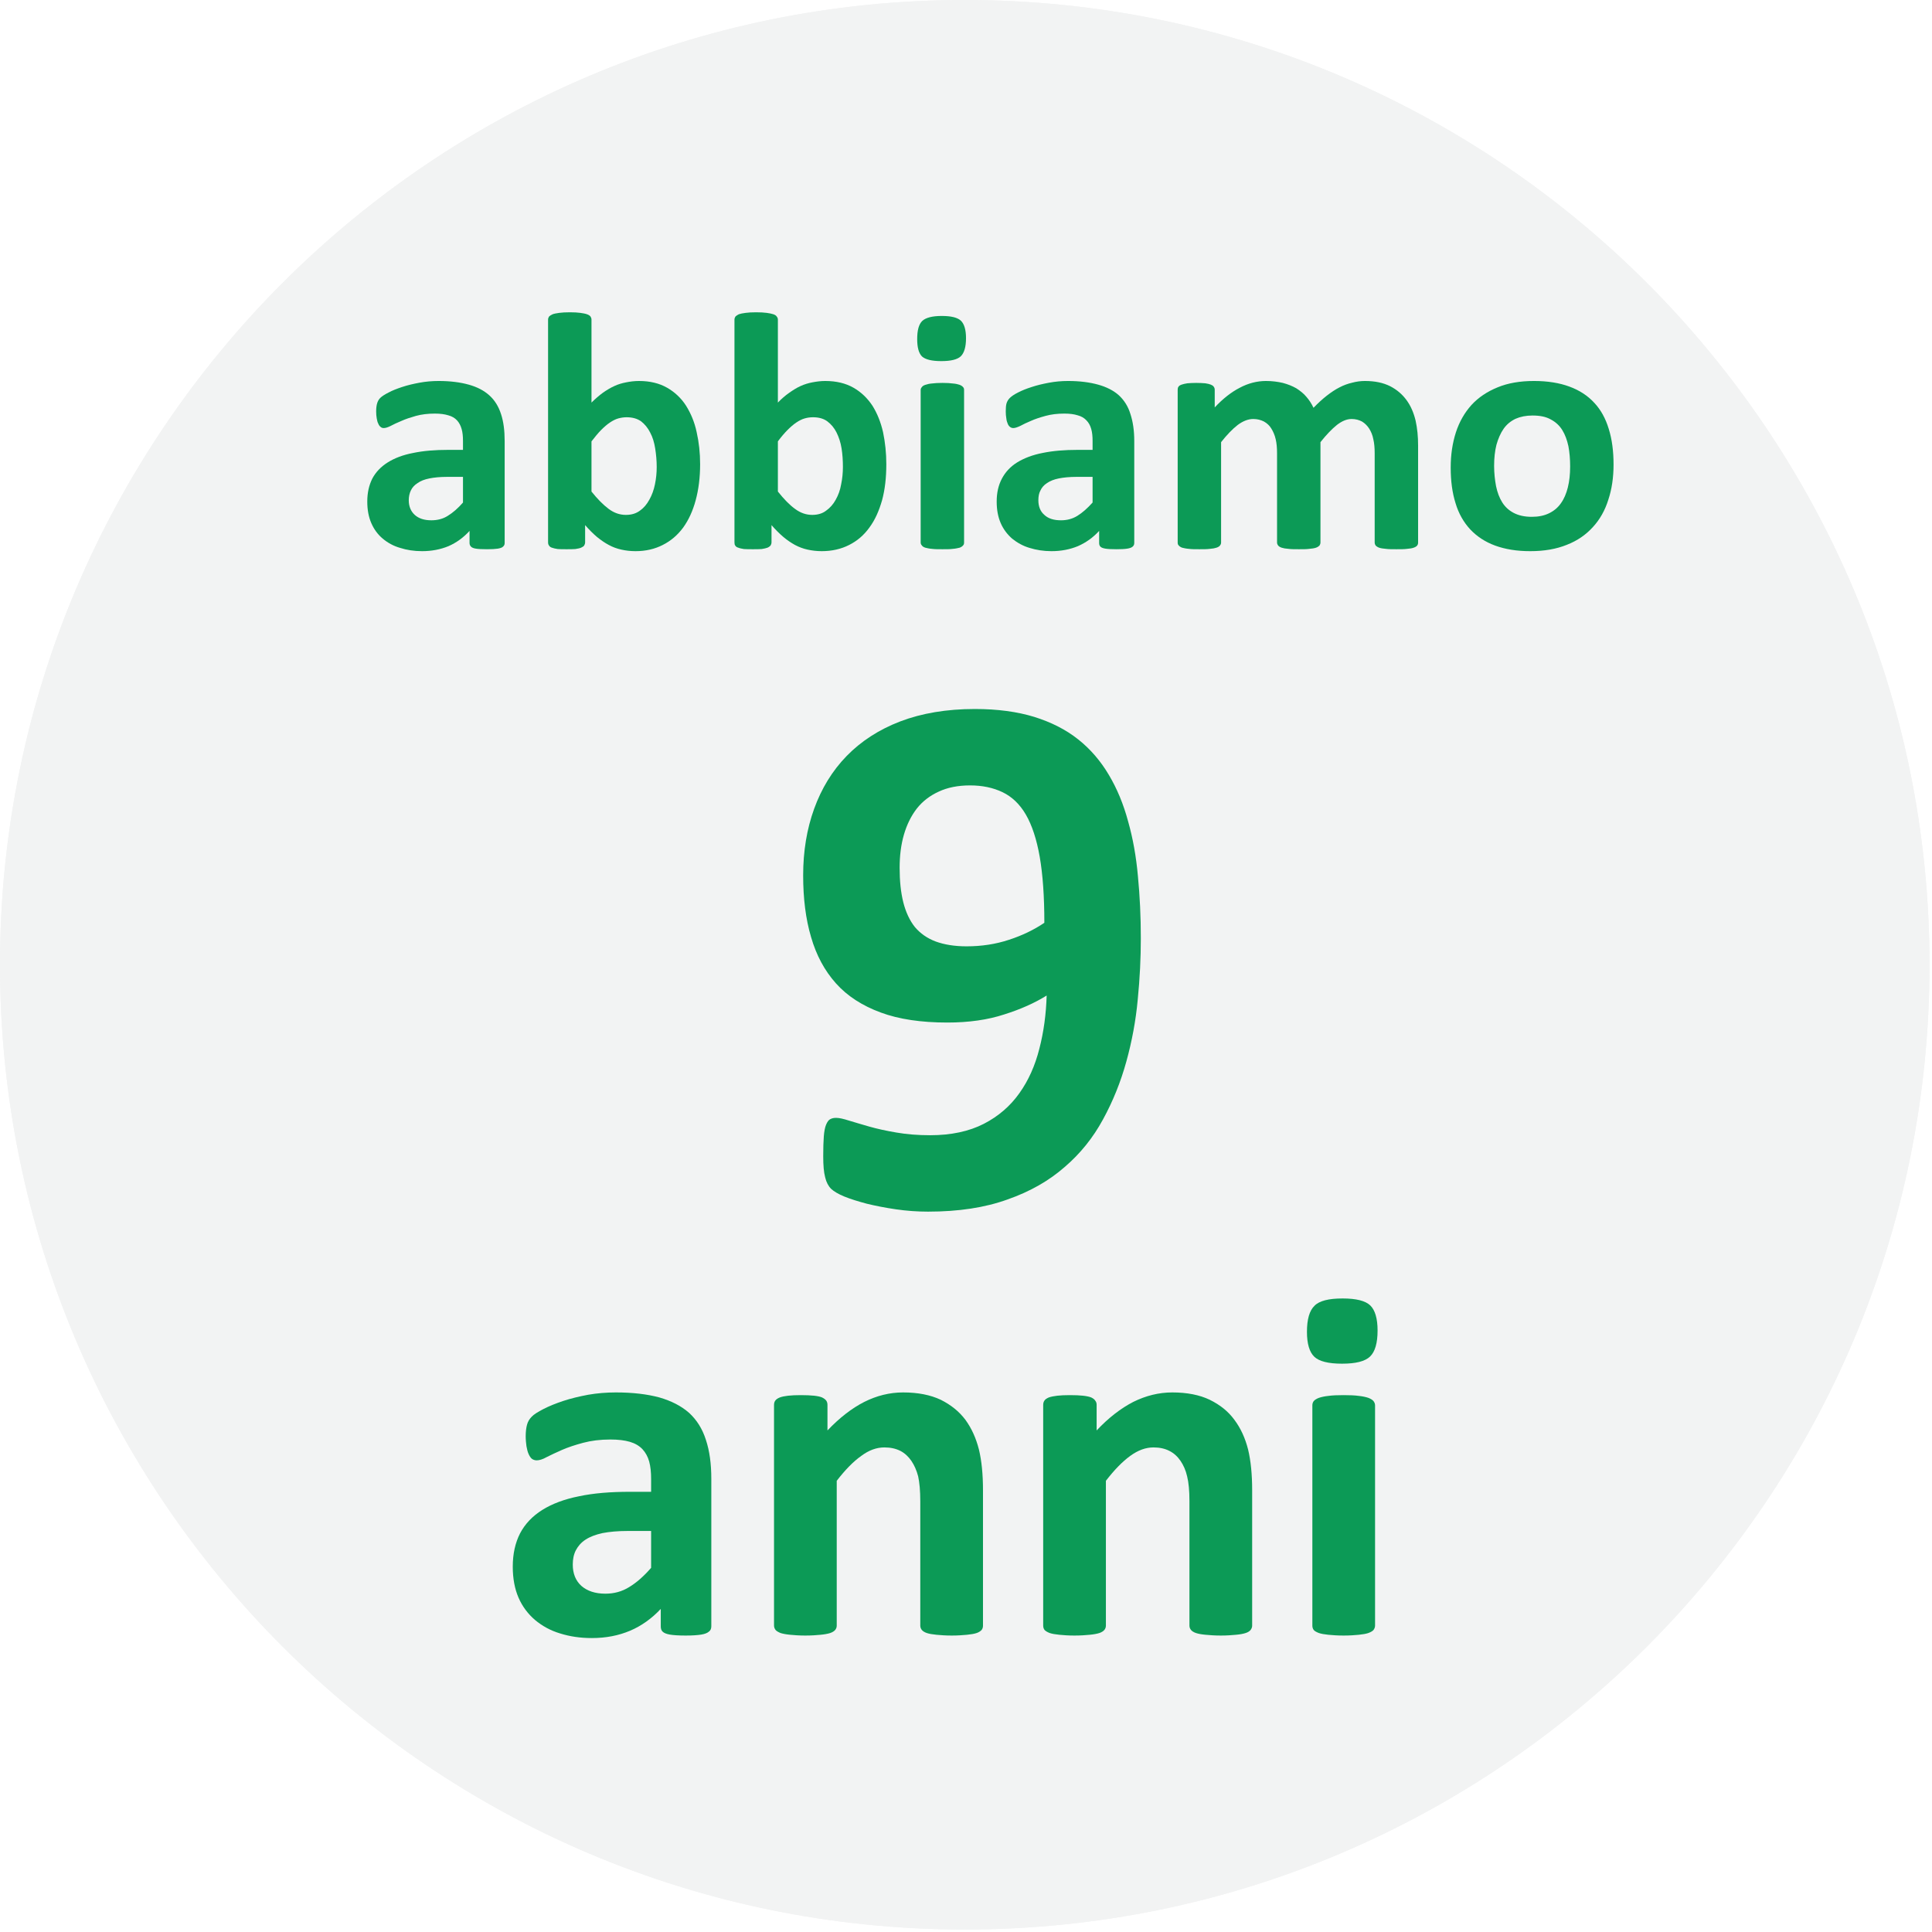
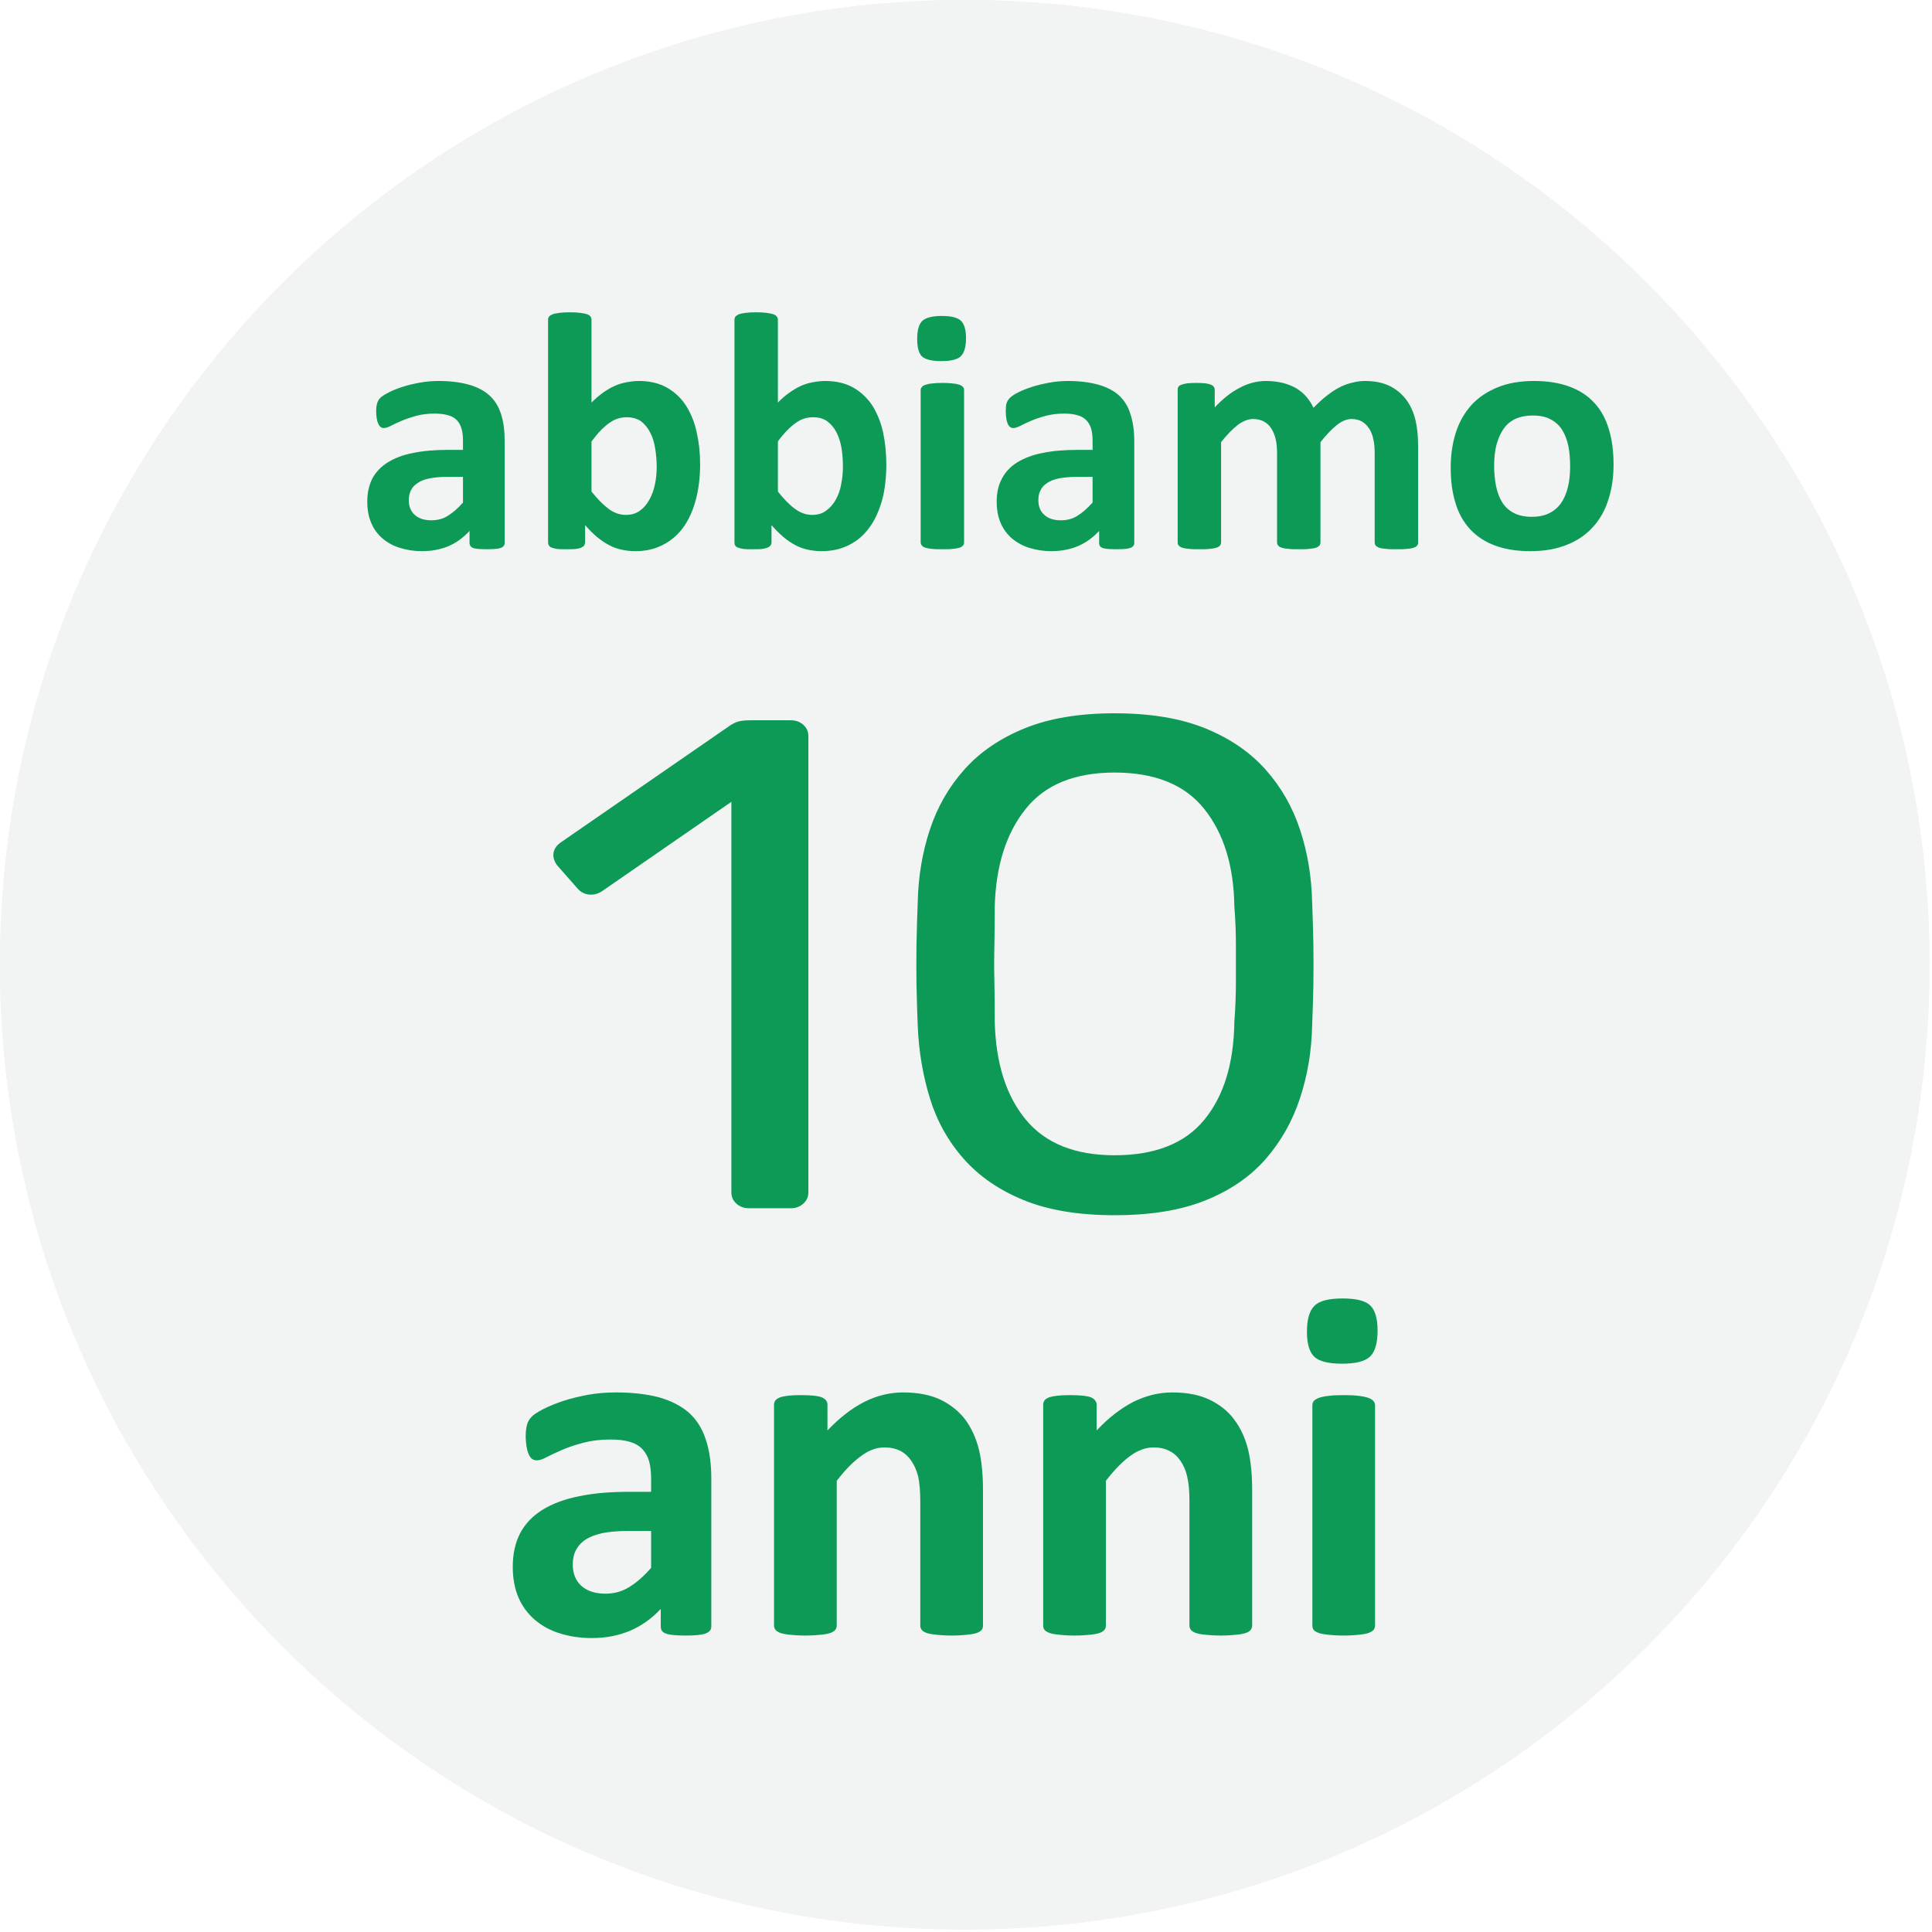
<svg xmlns="http://www.w3.org/2000/svg" width="194" height="194" viewBox="0 0 194 194" version="1.1">
  <g transform="matrix(1.9375 0 0 1.9375 0 0)">
    <g id="Circle/Ellipse" transform="matrix(1.886792 0 0 3.125 -50 -76.5625)">
      <path fill="#f2f3f3" fill-rule="evenodd" d="M26.5 40.5 C26.5 31.67 38.38 24.5 53 24.5 C67.62 24.5 79.5 31.67 79.5 40.5 C79.5 49.33 67.62 56.5 53 56.5 C38.38 56.5 26.5 49.33 26.5 40.5 Z" />
    </g>
    <g id="Circle/Ellipse" transform="matrix(1.886792 0 0 3.125 -50 -76.5625)">
      <path fill="#f2f3f3" fill-rule="evenodd" d="M26.5 40.5 C26.5 31.67 38.38 24.5 53 24.5 C67.62 24.5 79.5 31.67 79.5 40.5 C79.5 49.33 67.62 56.5 53 56.5 C38.38 56.5 26.5 49.33 26.5 40.5 Z" />
    </g>
-     <g transform="matrix(1 0 0 1 39.625 32.5)">
-       <g transform="matrix(1 0 0 1 0.75 -0.125)">
-         <path fill="#0c9a56" d="M18.75 16.25 C18.75 17.27 18.7 18.33 18.59 19.43 C18.49 20.52 18.29 21.59 18 22.64 C17.71 23.69 17.31 24.69 16.79 25.64 C16.28 26.58 15.62 27.41 14.8 28.11 C13.99 28.82 13.01 29.38 11.84 29.79 C10.68 30.21 9.31 30.42 7.72 30.42 C7.17 30.42 6.61 30.38 6.06 30.3 C5.51 30.22 5 30.12 4.55 30.01 C4.1 29.89 3.71 29.77 3.39 29.64 C3.07 29.51 2.84 29.37 2.7 29.24 C2.56 29.1 2.45 28.9 2.39 28.64 C2.32 28.38 2.29 28.02 2.29 27.55 C2.29 27.12 2.3 26.78 2.32 26.52 C2.34 26.26 2.38 26.05 2.44 25.91 C2.5 25.77 2.57 25.67 2.65 25.63 C2.74 25.58 2.84 25.56 2.96 25.56 C3.12 25.56 3.34 25.61 3.62 25.7 C3.91 25.79 4.26 25.89 4.67 26.01 C5.09 26.13 5.55 26.23 6.08 26.32 C6.6 26.41 7.18 26.46 7.83 26.46 C8.92 26.46 9.85 26.26 10.61 25.87 C11.37 25.48 11.98 24.95 12.45 24.29 C12.93 23.62 13.27 22.85 13.49 21.98 C13.72 21.1 13.84 20.18 13.87 19.22 C13.26 19.6 12.53 19.93 11.67 20.2 C10.82 20.48 9.83 20.62 8.72 20.62 C7.37 20.62 6.21 20.45 5.27 20.1 C4.32 19.75 3.54 19.25 2.95 18.59 C2.36 17.93 1.93 17.13 1.66 16.19 C1.38 15.25 1.25 14.18 1.25 12.99 C1.25 11.74 1.44 10.59 1.82 9.54 C2.2 8.49 2.76 7.57 3.5 6.81 C4.25 6.04 5.17 5.44 6.29 5.01 C7.4 4.59 8.68 4.37 10.15 4.37 C11.32 4.37 12.35 4.51 13.23 4.78 C14.12 5.06 14.87 5.44 15.51 5.95 C16.14 6.45 16.67 7.07 17.09 7.78 C17.52 8.5 17.85 9.3 18.09 10.19 C18.34 11.07 18.51 12.02 18.6 13.04 C18.7 14.07 18.75 15.13 18.75 16.25 Z M13.75 15.45 C13.75 14.09 13.67 12.95 13.51 12.03 C13.35 11.12 13.11 10.39 12.79 9.84 C12.47 9.29 12.06 8.91 11.58 8.68 C11.1 8.45 10.54 8.33 9.9 8.33 C9.27 8.33 8.73 8.44 8.28 8.65 C7.82 8.86 7.44 9.15 7.14 9.53 C6.84 9.92 6.62 10.37 6.47 10.89 C6.32 11.41 6.25 11.98 6.25 12.6 C6.25 13.28 6.31 13.87 6.44 14.39 C6.57 14.9 6.77 15.33 7.04 15.67 C7.32 16 7.67 16.25 8.12 16.42 C8.56 16.58 9.09 16.67 9.72 16.67 C10.49 16.67 11.23 16.56 11.92 16.33 C12.6 16.11 13.22 15.81 13.75 15.45 Z" />
-       </g>
-     </g>
+     <path transform="matrix(0.575958 0 0 0.516129 27.70386 28.83871)" fill="#0c9a56" d="M19.32 65.45 C18.85 65.45 18.47 65.3 18.17 64.99 C17.86 64.69 17.71 64.3 17.71 63.84 L17.71 24.64 L6.09 33.6 C5.72 33.88 5.32 34 4.9 33.95 C4.48 33.9 4.13 33.69 3.85 33.32 L2.03 31.01 C1.75 30.59 1.65 30.17 1.71 29.75 C1.78 29.33 2.01 28.98 2.38 28.7 L17.64 16.94 C17.97 16.71 18.27 16.57 18.55 16.52 C18.83 16.47 19.13 16.45 19.46 16.45 L23.03 16.45 C23.5 16.45 23.88 16.6 24.18 16.9 C24.49 17.21 24.64 17.59 24.64 18.06 L24.64 63.84 C24.64 64.3 24.49 64.69 24.18 64.99 C23.88 65.3 23.5 65.45 23.03 65.45 Z M52.19 66.15 C48.97 66.15 46.25 65.65 44.03 64.64 C41.82 63.64 40.01 62.25 38.61 60.48 C37.21 58.71 36.2 56.68 35.57 54.39 C34.94 52.1 34.57 49.68 34.48 47.11 C34.43 45.85 34.4 44.52 34.37 43.12 C34.35 41.72 34.35 40.29 34.37 38.85 C34.4 37.4 34.43 36.03 34.48 34.72 C34.53 32.16 34.89 29.73 35.57 27.44 C36.24 25.16 37.28 23.14 38.68 21.39 C40.08 19.64 41.89 18.26 44.1 17.26 C46.32 16.25 49.02 15.75 52.19 15.75 C55.41 15.75 58.13 16.25 60.35 17.26 C62.56 18.26 64.37 19.64 65.77 21.39 C67.17 23.14 68.21 25.16 68.88 27.44 C69.56 29.73 69.92 32.16 69.97 34.72 C70.02 36.03 70.05 37.4 70.08 38.85 C70.1 40.29 70.1 41.72 70.08 43.12 C70.05 44.52 70.02 45.85 69.97 47.11 C69.92 49.68 69.56 52.1 68.88 54.39 C68.21 56.68 67.18 58.71 65.81 60.48 C64.43 62.25 62.63 63.64 60.41 64.64 C58.2 65.65 55.45 66.15 52.19 66.15 Z M52.19 60.13 C55.83 60.13 58.53 58.94 60.27 56.56 C62.02 54.18 62.92 50.91 62.97 46.76 C63.06 45.41 63.11 44.09 63.11 42.81 C63.11 41.52 63.11 40.24 63.11 38.95 C63.11 37.67 63.06 36.4 62.97 35.14 C62.92 31.08 62.02 27.82 60.27 25.37 C58.53 22.92 55.83 21.7 52.19 21.7 C48.6 21.7 45.92 22.92 44.18 25.37 C42.43 27.82 41.51 31.08 41.41 35.14 C41.41 36.4 41.4 37.67 41.38 38.95 C41.35 40.24 41.35 41.52 41.38 42.81 C41.4 44.09 41.41 45.41 41.41 46.76 C41.51 50.91 42.44 54.18 44.21 56.56 C45.98 58.94 48.64 60.13 52.19 60.13 Z" />
    <g transform="matrix(1 0 0 1 18.375 14.875)">
      <path fill="#0c9a56" d="M7.78 13.27 C7.78 13.35 7.75 13.41 7.69 13.46 C7.64 13.51 7.54 13.54 7.42 13.56 C7.29 13.58 7.11 13.59 6.86 13.59 C6.6 13.59 6.41 13.58 6.29 13.56 C6.17 13.54 6.09 13.51 6.04 13.46 C5.99 13.41 5.96 13.35 5.96 13.27 L5.96 12.64 C5.64 12.99 5.28 13.25 4.87 13.43 C4.46 13.6 4 13.69 3.5 13.69 C3.08 13.69 2.7 13.63 2.36 13.52 C2.01 13.42 1.71 13.25 1.46 13.04 C1.2 12.82 1.01 12.56 0.87 12.24 C0.73 11.92 0.66 11.55 0.66 11.12 C0.66 10.66 0.75 10.27 0.92 9.93 C1.1 9.59 1.37 9.31 1.72 9.09 C2.07 8.87 2.51 8.7 3.04 8.6 C3.56 8.49 4.17 8.44 4.86 8.44 L5.62 8.44 L5.62 7.98 C5.62 7.74 5.6 7.53 5.55 7.36 C5.5 7.18 5.42 7.03 5.31 6.91 C5.2 6.79 5.05 6.7 4.86 6.65 C4.67 6.59 4.44 6.56 4.16 6.56 C3.8 6.56 3.47 6.6 3.18 6.68 C2.9 6.76 2.65 6.84 2.43 6.94 C2.21 7.03 2.02 7.12 1.87 7.2 C1.73 7.27 1.61 7.31 1.51 7.31 C1.45 7.31 1.39 7.29 1.35 7.25 C1.3 7.21 1.26 7.16 1.23 7.08 C1.19 7.01 1.17 6.92 1.15 6.81 C1.13 6.7 1.12 6.58 1.12 6.45 C1.12 6.27 1.14 6.13 1.17 6.03 C1.2 5.93 1.25 5.83 1.33 5.75 C1.41 5.67 1.56 5.57 1.76 5.47 C1.96 5.36 2.2 5.27 2.47 5.18 C2.74 5.09 3.04 5.02 3.36 4.96 C3.68 4.9 4.02 4.87 4.36 4.87 C4.97 4.87 5.49 4.94 5.92 5.06 C6.35 5.18 6.7 5.36 6.98 5.61 C7.26 5.86 7.46 6.18 7.59 6.58 C7.72 6.97 7.78 7.44 7.78 7.98 Z M5.62 9.84 L4.79 9.84 C4.43 9.84 4.13 9.87 3.88 9.92 C3.63 9.97 3.42 10.05 3.27 10.16 C3.11 10.26 2.99 10.39 2.92 10.54 C2.85 10.68 2.81 10.86 2.81 11.05 C2.81 11.37 2.92 11.63 3.12 11.81 C3.33 12 3.62 12.09 3.98 12.09 C4.29 12.09 4.58 12.02 4.83 11.86 C5.09 11.7 5.36 11.47 5.62 11.17 Z" />
      <path fill="#0c9a56" d="M17.91 9.18 C17.91 9.87 17.83 10.5 17.68 11.05 C17.53 11.61 17.31 12.08 17.03 12.47 C16.74 12.86 16.39 13.16 15.97 13.37 C15.56 13.58 15.09 13.69 14.56 13.69 C14.3 13.69 14.05 13.66 13.83 13.61 C13.6 13.56 13.38 13.48 13.18 13.37 C12.97 13.26 12.77 13.12 12.56 12.95 C12.36 12.78 12.16 12.58 11.95 12.34 L11.95 13.23 C11.95 13.29 11.93 13.35 11.9 13.4 C11.87 13.44 11.81 13.48 11.74 13.51 C11.67 13.54 11.57 13.56 11.44 13.58 C11.32 13.59 11.16 13.59 10.99 13.59 C10.8 13.59 10.65 13.59 10.53 13.58 C10.4 13.56 10.31 13.54 10.23 13.51 C10.16 13.49 10.11 13.45 10.08 13.4 C10.05 13.36 10.03 13.31 10.03 13.24 L10.03 1.69 C10.03 1.63 10.05 1.58 10.08 1.53 C10.12 1.49 10.18 1.45 10.27 1.41 C10.35 1.38 10.47 1.36 10.61 1.34 C10.75 1.32 10.94 1.31 11.16 1.31 C11.38 1.31 11.56 1.32 11.7 1.34 C11.84 1.36 11.96 1.38 12.04 1.41 C12.13 1.44 12.19 1.48 12.23 1.53 C12.26 1.58 12.28 1.63 12.28 1.69 L12.28 5.99 C12.48 5.79 12.68 5.62 12.87 5.48 C13.07 5.34 13.27 5.22 13.47 5.13 C13.66 5.04 13.87 4.98 14.08 4.94 C14.28 4.9 14.5 4.87 14.74 4.87 C15.31 4.87 15.8 4.99 16.2 5.22 C16.6 5.45 16.93 5.76 17.18 6.15 C17.43 6.55 17.62 7 17.73 7.52 C17.85 8.05 17.91 8.6 17.91 9.18 Z M15.66 9.33 C15.66 9 15.63 8.67 15.58 8.36 C15.53 8.05 15.45 7.78 15.32 7.54 C15.2 7.3 15.04 7.11 14.85 6.96 C14.65 6.82 14.4 6.75 14.1 6.75 C13.96 6.75 13.82 6.77 13.67 6.81 C13.53 6.85 13.39 6.92 13.24 7.02 C13.09 7.12 12.94 7.25 12.78 7.41 C12.62 7.57 12.46 7.77 12.28 8 L12.28 10.6 C12.59 10.99 12.89 11.29 13.17 11.5 C13.45 11.71 13.75 11.81 14.06 11.81 C14.35 11.81 14.59 11.74 14.79 11.59 C14.99 11.45 15.15 11.26 15.28 11.02 C15.41 10.79 15.51 10.52 15.57 10.22 C15.63 9.93 15.66 9.63 15.66 9.33 Z" />
      <path fill="#0c9a56" d="M27.56 9.18 C27.56 9.87 27.49 10.5 27.34 11.05 C27.18 11.61 26.97 12.08 26.68 12.47 C26.4 12.86 26.05 13.16 25.63 13.37 C25.22 13.58 24.74 13.69 24.21 13.69 C23.95 13.69 23.71 13.66 23.48 13.61 C23.25 13.56 23.04 13.48 22.83 13.37 C22.63 13.26 22.42 13.12 22.22 12.95 C22.02 12.78 21.82 12.58 21.61 12.34 L21.61 13.23 C21.61 13.29 21.59 13.35 21.56 13.4 C21.52 13.44 21.47 13.48 21.4 13.51 C21.32 13.54 21.22 13.56 21.1 13.58 C20.97 13.59 20.82 13.59 20.64 13.59 C20.46 13.59 20.3 13.59 20.18 13.58 C20.06 13.56 19.96 13.54 19.89 13.51 C19.81 13.49 19.76 13.45 19.73 13.4 C19.7 13.36 19.69 13.31 19.69 13.24 L19.69 1.69 C19.69 1.63 19.71 1.58 19.74 1.53 C19.78 1.49 19.84 1.45 19.92 1.41 C20.01 1.38 20.12 1.36 20.27 1.34 C20.41 1.32 20.59 1.31 20.81 1.31 C21.03 1.31 21.21 1.32 21.36 1.34 C21.5 1.36 21.61 1.38 21.7 1.41 C21.79 1.44 21.85 1.48 21.88 1.53 C21.92 1.58 21.94 1.63 21.94 1.69 L21.94 5.99 C22.13 5.79 22.33 5.62 22.53 5.48 C22.73 5.34 22.92 5.22 23.12 5.13 C23.32 5.04 23.52 4.98 23.73 4.94 C23.94 4.9 24.16 4.87 24.39 4.87 C24.97 4.87 25.46 4.99 25.86 5.22 C26.26 5.45 26.58 5.76 26.84 6.15 C27.09 6.55 27.27 7 27.39 7.52 C27.5 8.05 27.56 8.6 27.56 9.18 Z M25.31 9.33 C25.31 9 25.29 8.67 25.24 8.36 C25.19 8.05 25.1 7.78 24.98 7.54 C24.86 7.3 24.7 7.11 24.5 6.96 C24.31 6.82 24.06 6.75 23.76 6.75 C23.61 6.75 23.47 6.77 23.33 6.81 C23.19 6.85 23.05 6.92 22.9 7.02 C22.75 7.12 22.6 7.25 22.44 7.41 C22.28 7.57 22.11 7.77 21.94 8 L21.94 10.6 C22.25 10.99 22.54 11.29 22.83 11.5 C23.11 11.71 23.41 11.81 23.72 11.81 C24 11.81 24.25 11.74 24.44 11.59 C24.64 11.45 24.81 11.26 24.94 11.02 C25.07 10.79 25.17 10.52 25.22 10.22 C25.28 9.93 25.31 9.63 25.31 9.33 Z" />
      <path fill="#0c9a56" d="M31.59 13.24 C31.59 13.3 31.58 13.35 31.54 13.39 C31.5 13.44 31.44 13.48 31.36 13.51 C31.27 13.53 31.16 13.56 31.01 13.57 C30.87 13.59 30.69 13.59 30.47 13.59 C30.25 13.59 30.07 13.59 29.92 13.57 C29.78 13.56 29.67 13.53 29.58 13.51 C29.49 13.48 29.43 13.44 29.4 13.39 C29.36 13.35 29.34 13.3 29.34 13.24 L29.34 5.34 C29.34 5.28 29.36 5.23 29.4 5.19 C29.43 5.14 29.49 5.1 29.58 5.07 C29.67 5.04 29.78 5.01 29.92 5 C30.07 4.98 30.25 4.97 30.47 4.97 C30.69 4.97 30.87 4.98 31.01 5 C31.16 5.01 31.27 5.04 31.36 5.07 C31.44 5.1 31.5 5.14 31.54 5.19 C31.58 5.23 31.59 5.28 31.59 5.34 Z M31.69 2.65 C31.69 3.1 31.6 3.41 31.42 3.59 C31.24 3.76 30.9 3.84 30.41 3.84 C29.92 3.84 29.59 3.76 29.41 3.6 C29.24 3.43 29.16 3.13 29.16 2.7 C29.16 2.25 29.24 1.94 29.42 1.76 C29.6 1.59 29.94 1.5 30.43 1.5 C30.92 1.5 31.25 1.58 31.43 1.75 C31.6 1.92 31.69 2.22 31.69 2.65 Z" />
      <path fill="#0c9a56" d="M40.41 13.27 C40.41 13.35 40.38 13.41 40.32 13.46 C40.26 13.51 40.17 13.54 40.04 13.56 C39.92 13.58 39.73 13.59 39.49 13.59 C39.23 13.59 39.04 13.58 38.92 13.56 C38.8 13.54 38.71 13.51 38.66 13.46 C38.61 13.41 38.59 13.35 38.59 13.27 L38.59 12.64 C38.27 12.99 37.9 13.25 37.49 13.43 C37.08 13.6 36.62 13.69 36.12 13.69 C35.71 13.69 35.33 13.63 34.98 13.52 C34.64 13.42 34.34 13.25 34.08 13.04 C33.83 12.82 33.63 12.56 33.49 12.24 C33.35 11.92 33.28 11.55 33.28 11.12 C33.28 10.66 33.37 10.27 33.55 9.93 C33.73 9.59 33.99 9.31 34.34 9.09 C34.7 8.87 35.14 8.7 35.66 8.6 C36.19 8.49 36.79 8.44 37.49 8.44 L38.25 8.44 L38.25 7.98 C38.25 7.74 38.23 7.53 38.18 7.36 C38.13 7.18 38.05 7.03 37.93 6.91 C37.82 6.79 37.67 6.7 37.48 6.65 C37.3 6.59 37.06 6.56 36.79 6.56 C36.42 6.56 36.1 6.6 35.81 6.68 C35.52 6.76 35.27 6.84 35.05 6.94 C34.83 7.03 34.65 7.12 34.5 7.2 C34.35 7.27 34.23 7.31 34.14 7.31 C34.08 7.31 34.02 7.29 33.97 7.25 C33.92 7.21 33.88 7.16 33.85 7.08 C33.82 7.01 33.79 6.92 33.78 6.81 C33.76 6.7 33.75 6.58 33.75 6.45 C33.75 6.27 33.76 6.13 33.79 6.03 C33.82 5.93 33.88 5.83 33.96 5.75 C34.04 5.67 34.18 5.57 34.38 5.47 C34.59 5.36 34.82 5.27 35.1 5.18 C35.37 5.09 35.67 5.02 35.99 4.96 C36.31 4.9 36.64 4.87 36.98 4.87 C37.59 4.87 38.11 4.94 38.54 5.06 C38.97 5.18 39.33 5.36 39.61 5.61 C39.88 5.86 40.09 6.18 40.21 6.58 C40.34 6.97 40.41 7.44 40.41 7.98 Z M38.25 9.84 L37.41 9.84 C37.06 9.84 36.75 9.87 36.5 9.92 C36.25 9.97 36.05 10.05 35.89 10.16 C35.73 10.26 35.62 10.39 35.55 10.54 C35.47 10.68 35.44 10.86 35.44 11.05 C35.44 11.37 35.54 11.63 35.75 11.81 C35.95 12 36.24 12.09 36.61 12.09 C36.92 12.09 37.2 12.02 37.46 11.86 C37.72 11.7 37.98 11.47 38.25 11.17 Z" />
      <path fill="#0c9a56" d="M55.12 13.24 C55.12 13.3 55.11 13.35 55.07 13.4 C55.04 13.44 54.98 13.48 54.89 13.51 C54.81 13.54 54.69 13.56 54.55 13.57 C54.41 13.59 54.22 13.59 54 13.59 C53.78 13.59 53.59 13.59 53.45 13.57 C53.31 13.56 53.19 13.54 53.1 13.51 C53.02 13.48 52.96 13.44 52.92 13.4 C52.89 13.35 52.87 13.3 52.87 13.24 L52.87 8.61 C52.87 8.34 52.85 8.1 52.8 7.89 C52.76 7.67 52.68 7.49 52.58 7.33 C52.48 7.18 52.36 7.06 52.21 6.97 C52.06 6.89 51.88 6.84 51.68 6.84 C51.42 6.84 51.17 6.95 50.91 7.15 C50.65 7.36 50.37 7.65 50.06 8.04 L50.06 13.24 C50.06 13.3 50.04 13.35 50.01 13.4 C49.97 13.44 49.91 13.48 49.83 13.51 C49.74 13.54 49.62 13.56 49.48 13.57 C49.34 13.59 49.16 13.59 48.94 13.59 C48.72 13.59 48.54 13.59 48.4 13.57 C48.25 13.56 48.14 13.54 48.05 13.51 C47.96 13.48 47.9 13.44 47.87 13.4 C47.83 13.35 47.81 13.3 47.81 13.24 L47.81 8.61 C47.81 8.34 47.79 8.1 47.74 7.89 C47.69 7.67 47.61 7.49 47.51 7.33 C47.42 7.18 47.29 7.06 47.13 6.97 C46.97 6.89 46.79 6.84 46.58 6.84 C46.31 6.84 46.04 6.95 45.77 7.15 C45.5 7.36 45.22 7.65 44.91 8.04 L44.91 13.24 C44.91 13.3 44.89 13.35 44.85 13.4 C44.82 13.44 44.76 13.48 44.67 13.51 C44.58 13.54 44.47 13.56 44.33 13.57 C44.18 13.59 44 13.59 43.78 13.59 C43.56 13.59 43.38 13.59 43.24 13.57 C43.09 13.56 42.98 13.53 42.89 13.51 C42.81 13.48 42.75 13.44 42.71 13.39 C42.67 13.35 42.66 13.3 42.66 13.24 L42.66 5.32 C42.66 5.26 42.67 5.21 42.7 5.17 C42.73 5.12 42.78 5.09 42.86 5.06 C42.94 5.03 43.04 5.01 43.16 4.99 C43.28 4.98 43.44 4.97 43.62 4.97 C43.81 4.97 43.97 4.98 44.09 4.99 C44.22 5.01 44.31 5.03 44.38 5.06 C44.45 5.09 44.5 5.12 44.53 5.17 C44.56 5.21 44.58 5.26 44.58 5.32 L44.58 6.24 C45.01 5.78 45.45 5.44 45.88 5.22 C46.31 4.99 46.77 4.87 47.24 4.87 C47.56 4.87 47.85 4.91 48.11 4.97 C48.37 5.04 48.6 5.13 48.81 5.25 C49.01 5.38 49.19 5.52 49.33 5.69 C49.48 5.86 49.6 6.05 49.7 6.26 C49.93 6.02 50.16 5.81 50.39 5.63 C50.61 5.46 50.83 5.31 51.05 5.2 C51.26 5.09 51.48 5.01 51.7 4.96 C51.92 4.9 52.14 4.87 52.36 4.87 C52.88 4.87 53.31 4.96 53.67 5.14 C54.02 5.32 54.3 5.56 54.52 5.86 C54.74 6.16 54.89 6.51 54.99 6.92 C55.08 7.33 55.12 7.75 55.12 8.21 Z" />
      <path fill="#0c9a56" d="M65.25 9.2 C65.25 9.87 65.16 10.48 64.98 11.02 C64.81 11.57 64.54 12.05 64.18 12.44 C63.82 12.84 63.37 13.15 62.83 13.36 C62.29 13.58 61.66 13.69 60.93 13.69 C60.23 13.69 59.63 13.59 59.11 13.4 C58.59 13.21 58.16 12.92 57.82 12.56 C57.48 12.19 57.22 11.74 57.06 11.2 C56.89 10.66 56.81 10.05 56.81 9.36 C56.81 8.69 56.9 8.09 57.08 7.53 C57.26 6.98 57.53 6.51 57.89 6.11 C58.25 5.72 58.7 5.42 59.24 5.2 C59.77 4.98 60.4 4.87 61.13 4.87 C61.83 4.87 62.45 4.97 62.96 5.16 C63.48 5.35 63.91 5.63 64.25 6 C64.59 6.36 64.84 6.82 65 7.35 C65.17 7.89 65.25 8.51 65.25 9.2 Z M63 9.3 C63 8.92 62.97 8.57 62.91 8.25 C62.84 7.93 62.74 7.65 62.59 7.41 C62.44 7.17 62.24 6.99 61.99 6.86 C61.74 6.72 61.43 6.66 61.05 6.66 C60.71 6.66 60.42 6.72 60.17 6.83 C59.92 6.95 59.71 7.12 59.55 7.35 C59.39 7.58 59.27 7.86 59.18 8.18 C59.1 8.5 59.06 8.86 59.06 9.27 C59.06 9.65 59.1 10 59.16 10.32 C59.23 10.65 59.33 10.92 59.48 11.16 C59.63 11.4 59.83 11.58 60.08 11.71 C60.33 11.84 60.64 11.91 61.01 11.91 C61.36 11.91 61.65 11.85 61.9 11.73 C62.15 11.61 62.36 11.44 62.52 11.21 C62.68 10.99 62.8 10.71 62.88 10.39 C62.96 10.07 63 9.71 63 9.3 Z" />
    </g>
    <g transform="matrix(1 0 0 1 25.625 65.125)">
      <path fill="#0c9a56" d="M11.24 19.16 C11.24 19.28 11.2 19.38 11.11 19.44 C11.03 19.51 10.9 19.56 10.72 19.59 C10.53 19.62 10.27 19.64 9.91 19.64 C9.54 19.64 9.26 19.62 9.09 19.59 C8.92 19.56 8.79 19.51 8.72 19.44 C8.65 19.38 8.62 19.28 8.62 19.17 L8.62 18.26 C8.15 18.76 7.62 19.14 7.03 19.39 C6.44 19.64 5.78 19.77 5.05 19.77 C4.45 19.77 3.91 19.69 3.4 19.53 C2.9 19.38 2.47 19.14 2.1 18.83 C1.74 18.52 1.45 18.14 1.25 17.68 C1.05 17.22 0.95 16.68 0.95 16.07 C0.95 15.4 1.08 14.83 1.33 14.34 C1.59 13.85 1.97 13.45 2.48 13.13 C2.99 12.81 3.63 12.57 4.39 12.42 C5.14 12.26 6.02 12.19 7.02 12.19 L8.12 12.19 L8.12 11.53 C8.12 11.18 8.09 10.88 8.02 10.62 C7.95 10.37 7.83 10.15 7.67 9.98 C7.51 9.81 7.29 9.68 7.02 9.6 C6.75 9.52 6.41 9.48 6.01 9.48 C5.48 9.48 5.01 9.54 4.6 9.65 C4.19 9.76 3.82 9.88 3.5 10.02 C3.19 10.16 2.92 10.28 2.71 10.39 C2.5 10.51 2.32 10.56 2.19 10.56 C2.1 10.56 2.01 10.53 1.94 10.48 C1.87 10.42 1.82 10.34 1.77 10.23 C1.72 10.12 1.69 9.99 1.66 9.83 C1.64 9.68 1.62 9.5 1.62 9.31 C1.62 9.06 1.65 8.85 1.69 8.71 C1.73 8.56 1.81 8.42 1.93 8.3 C2.04 8.18 2.25 8.05 2.54 7.9 C2.83 7.75 3.18 7.61 3.57 7.48 C3.96 7.35 4.39 7.25 4.86 7.16 C5.32 7.08 5.8 7.04 6.29 7.04 C7.17 7.04 7.92 7.13 8.55 7.3 C9.17 7.48 9.68 7.74 10.09 8.1 C10.49 8.47 10.78 8.93 10.96 9.5 C11.15 10.07 11.24 10.74 11.24 11.52 Z M8.12 14.22 L6.91 14.22 C6.4 14.22 5.96 14.26 5.6 14.33 C5.24 14.41 4.95 14.52 4.72 14.67 C4.49 14.82 4.33 15.01 4.22 15.22 C4.11 15.43 4.06 15.68 4.06 15.96 C4.06 16.43 4.21 16.8 4.51 17.07 C4.81 17.33 5.22 17.47 5.75 17.47 C6.2 17.47 6.61 17.36 6.98 17.13 C7.36 16.9 7.74 16.57 8.12 16.13 Z" />
      <path fill="#0c9a56" d="M25.32 19.13 C25.32 19.21 25.3 19.28 25.25 19.35 C25.19 19.41 25.11 19.47 24.99 19.51 C24.87 19.55 24.7 19.58 24.49 19.6 C24.28 19.62 24.01 19.64 23.7 19.64 C23.39 19.64 23.12 19.62 22.91 19.6 C22.7 19.58 22.53 19.55 22.41 19.51 C22.29 19.47 22.2 19.41 22.15 19.35 C22.1 19.29 22.07 19.21 22.07 19.13 L22.07 12.68 C22.07 12.14 22.03 11.71 21.96 11.39 C21.88 11.08 21.76 10.81 21.61 10.59 C21.46 10.37 21.27 10.19 21.04 10.07 C20.8 9.95 20.53 9.89 20.21 9.89 C19.81 9.89 19.41 10.03 19.01 10.33 C18.6 10.62 18.18 11.05 17.74 11.62 L17.74 19.13 C17.74 19.21 17.71 19.29 17.66 19.35 C17.61 19.41 17.52 19.47 17.4 19.51 C17.27 19.55 17.11 19.58 16.9 19.6 C16.7 19.62 16.43 19.64 16.11 19.64 C15.8 19.64 15.53 19.62 15.33 19.6 C15.12 19.58 14.96 19.55 14.83 19.51 C14.71 19.46 14.62 19.41 14.57 19.35 C14.52 19.28 14.49 19.21 14.49 19.12 L14.49 7.69 C14.49 7.6 14.51 7.53 14.55 7.47 C14.6 7.4 14.67 7.35 14.79 7.3 C14.9 7.26 15.04 7.23 15.22 7.21 C15.39 7.19 15.62 7.18 15.88 7.18 C16.16 7.18 16.38 7.19 16.57 7.21 C16.75 7.23 16.89 7.26 16.98 7.3 C17.08 7.35 17.15 7.4 17.2 7.47 C17.24 7.53 17.26 7.6 17.26 7.69 L17.26 9.01 C17.89 8.35 18.52 7.86 19.17 7.53 C19.81 7.21 20.48 7.04 21.18 7.04 C21.95 7.04 22.6 7.17 23.13 7.42 C23.65 7.68 24.08 8.02 24.41 8.46 C24.73 8.9 24.96 9.41 25.11 10 C25.25 10.58 25.32 11.29 25.32 12.11 Z" />
      <path fill="#0c9a56" d="M39.27 19.13 C39.27 19.21 39.24 19.28 39.19 19.35 C39.14 19.41 39.06 19.47 38.93 19.51 C38.81 19.55 38.65 19.58 38.43 19.6 C38.22 19.62 37.96 19.64 37.65 19.64 C37.33 19.64 37.07 19.62 36.86 19.6 C36.64 19.58 36.48 19.55 36.36 19.51 C36.24 19.47 36.15 19.41 36.1 19.35 C36.05 19.29 36.02 19.21 36.02 19.13 L36.02 12.68 C36.02 12.14 35.98 11.71 35.9 11.39 C35.83 11.08 35.71 10.81 35.56 10.59 C35.41 10.37 35.22 10.19 34.98 10.07 C34.75 9.95 34.47 9.89 34.16 9.89 C33.76 9.89 33.36 10.03 32.95 10.33 C32.55 10.62 32.13 11.05 31.69 11.62 L31.69 19.13 C31.69 19.21 31.66 19.29 31.61 19.35 C31.56 19.41 31.47 19.47 31.35 19.51 C31.22 19.55 31.06 19.58 30.85 19.6 C30.64 19.62 30.38 19.64 30.06 19.64 C29.74 19.64 29.48 19.62 29.28 19.6 C29.07 19.58 28.9 19.55 28.78 19.51 C28.65 19.46 28.57 19.41 28.51 19.35 C28.46 19.28 28.44 19.21 28.44 19.12 L28.44 7.69 C28.44 7.6 28.46 7.53 28.5 7.47 C28.54 7.4 28.62 7.35 28.73 7.3 C28.85 7.26 28.99 7.23 29.17 7.21 C29.34 7.19 29.56 7.18 29.83 7.18 C30.1 7.18 30.33 7.19 30.51 7.21 C30.69 7.23 30.83 7.26 30.93 7.3 C31.03 7.35 31.1 7.4 31.14 7.47 C31.19 7.53 31.21 7.6 31.21 7.69 L31.21 9.01 C31.83 8.35 32.47 7.86 33.11 7.53 C33.76 7.21 34.43 7.04 35.13 7.04 C35.9 7.04 36.55 7.17 37.07 7.42 C37.6 7.68 38.03 8.02 38.35 8.46 C38.68 8.9 38.91 9.41 39.06 10 C39.2 10.58 39.27 11.29 39.27 12.11 Z" />
      <path fill="#0c9a56" d="M45.64 19.12 C45.64 19.21 45.61 19.28 45.56 19.35 C45.51 19.41 45.42 19.46 45.29 19.51 C45.17 19.55 45 19.58 44.8 19.6 C44.59 19.62 44.33 19.64 44.01 19.64 C43.69 19.64 43.43 19.62 43.22 19.6 C43.02 19.58 42.85 19.55 42.73 19.51 C42.6 19.46 42.51 19.41 42.46 19.35 C42.41 19.28 42.39 19.21 42.39 19.12 L42.39 7.71 C42.39 7.63 42.41 7.56 42.46 7.49 C42.51 7.43 42.6 7.37 42.73 7.32 C42.85 7.28 43.02 7.24 43.22 7.22 C43.43 7.19 43.69 7.18 44.01 7.18 C44.33 7.18 44.59 7.19 44.8 7.22 C45 7.24 45.17 7.28 45.29 7.32 C45.42 7.37 45.51 7.43 45.56 7.49 C45.61 7.56 45.64 7.63 45.64 7.71 Z M45.77 3.83 C45.77 4.48 45.64 4.93 45.38 5.18 C45.12 5.43 44.64 5.55 43.93 5.55 C43.22 5.55 42.74 5.43 42.49 5.19 C42.24 4.95 42.11 4.52 42.11 3.9 C42.11 3.25 42.24 2.8 42.5 2.55 C42.75 2.29 43.24 2.17 43.96 2.17 C44.66 2.17 45.14 2.29 45.39 2.53 C45.64 2.77 45.77 3.21 45.77 3.83 Z" />
    </g>
  </g>
</svg>
